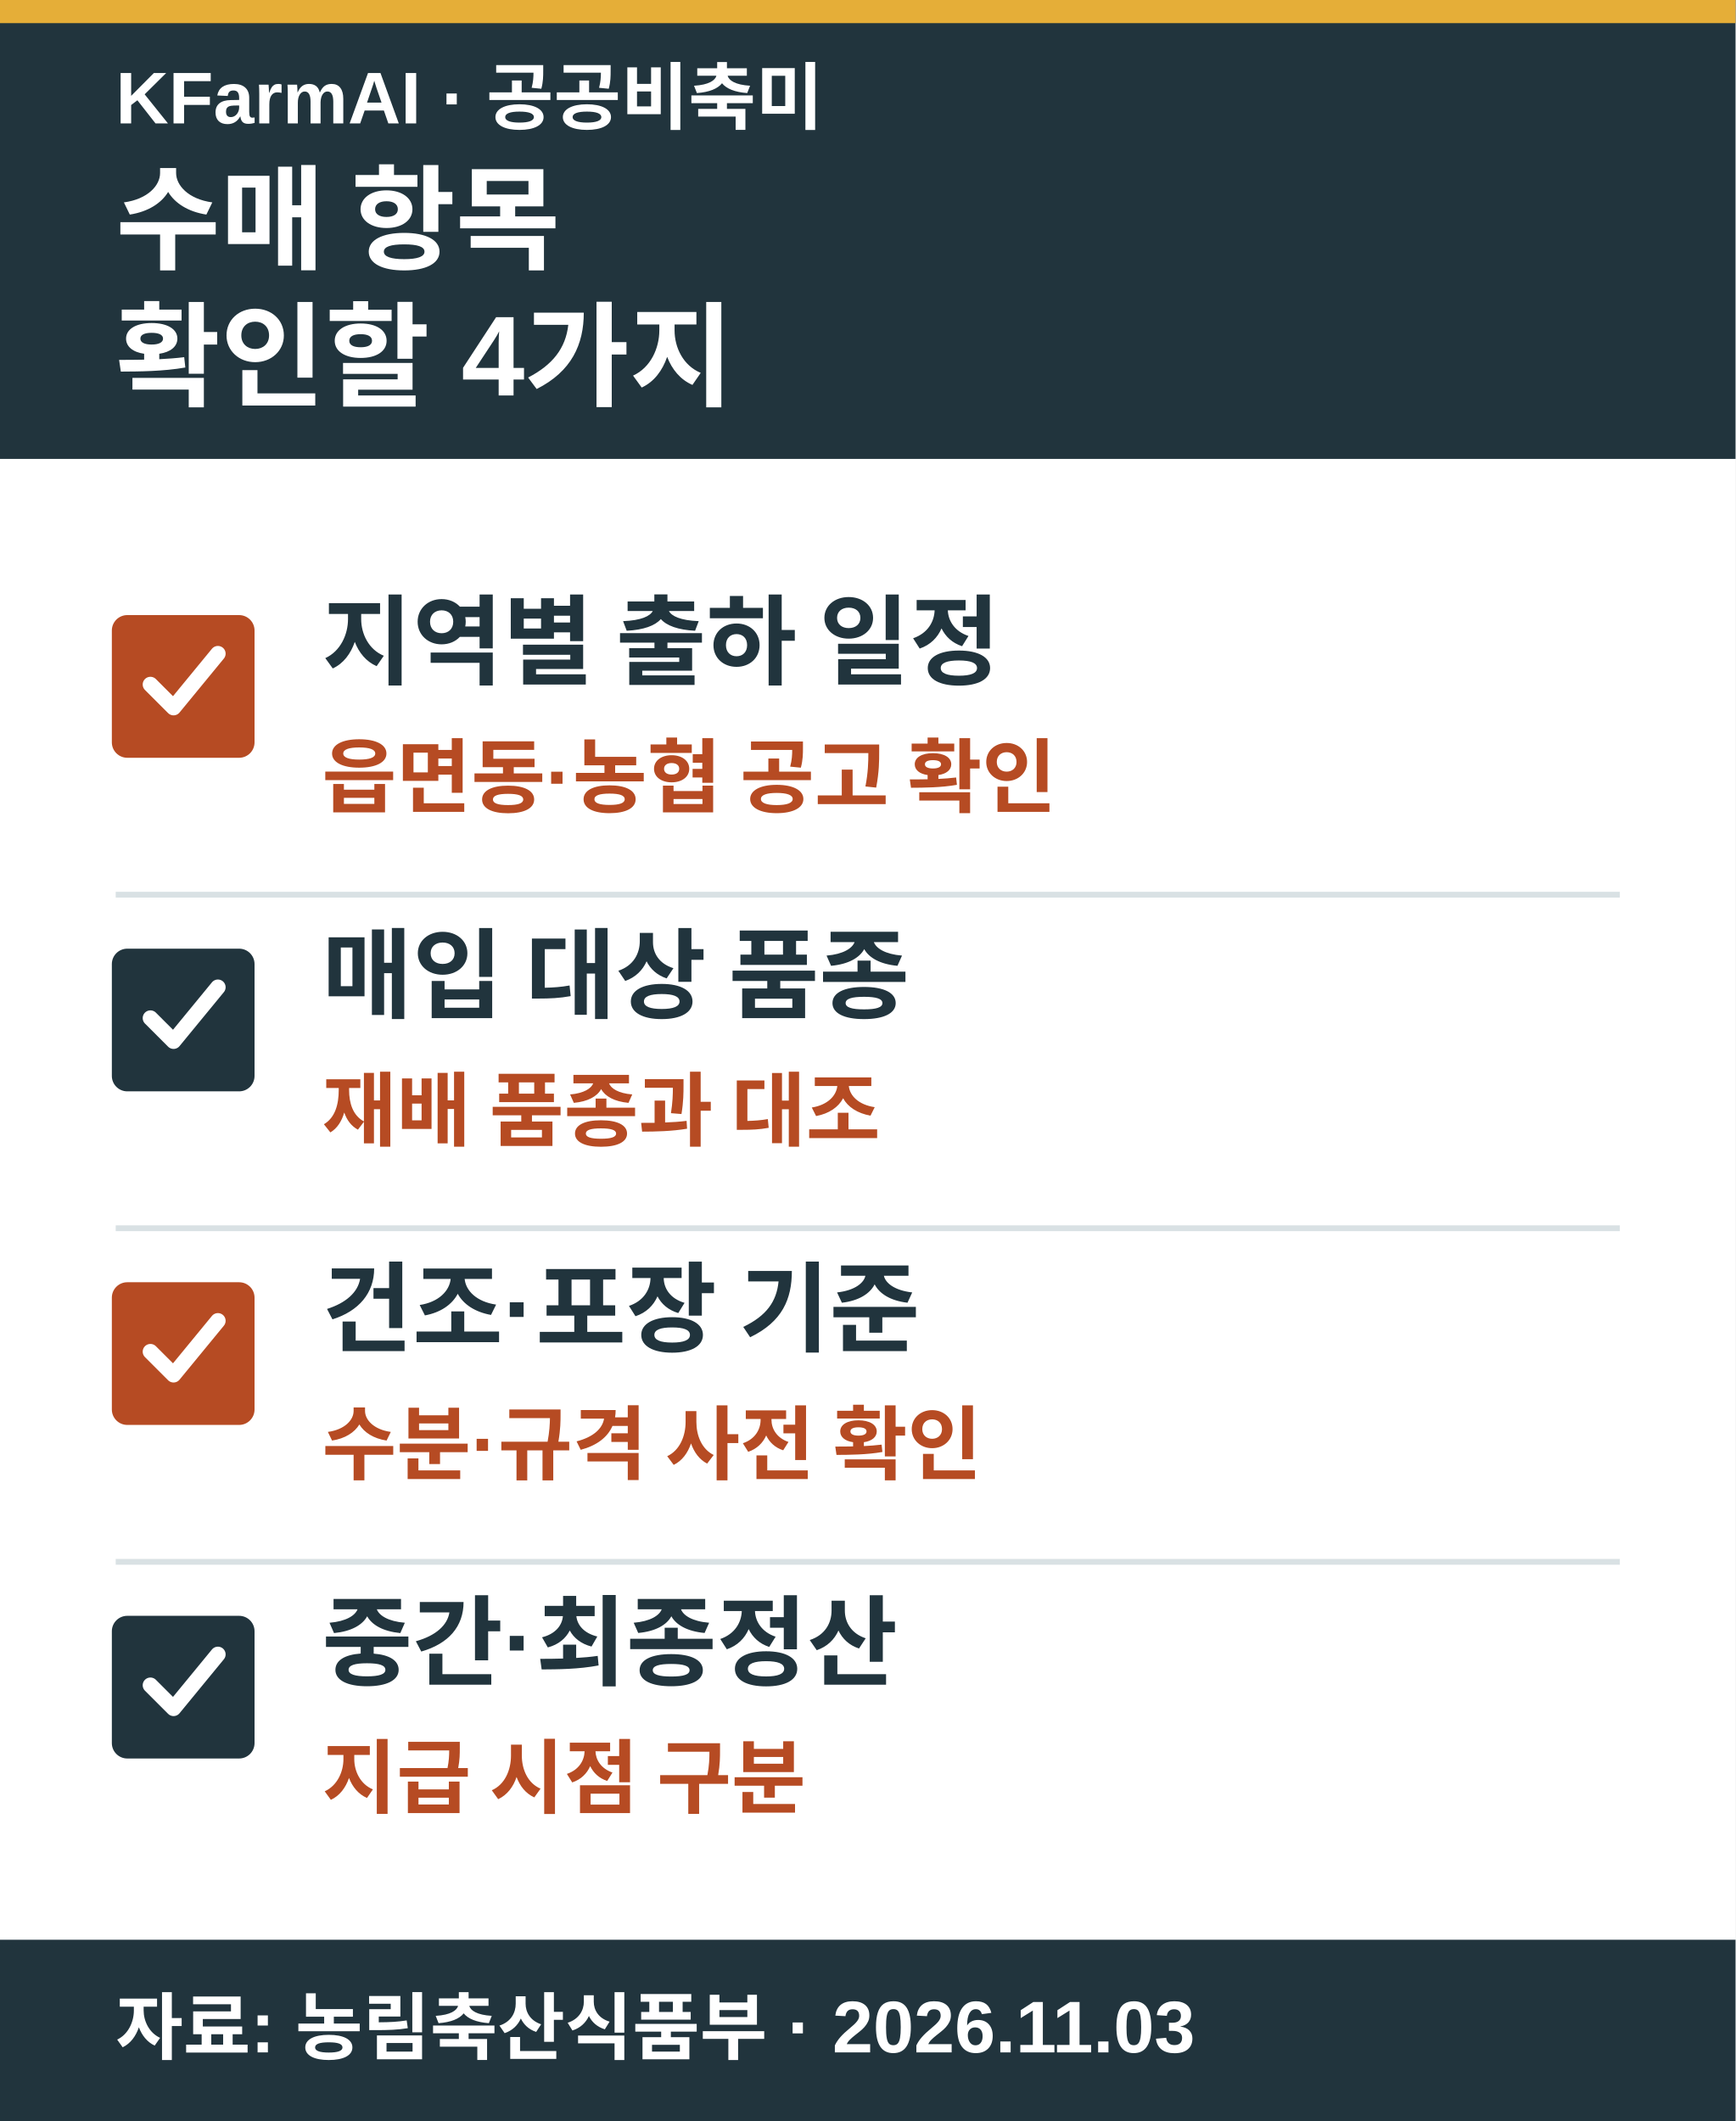
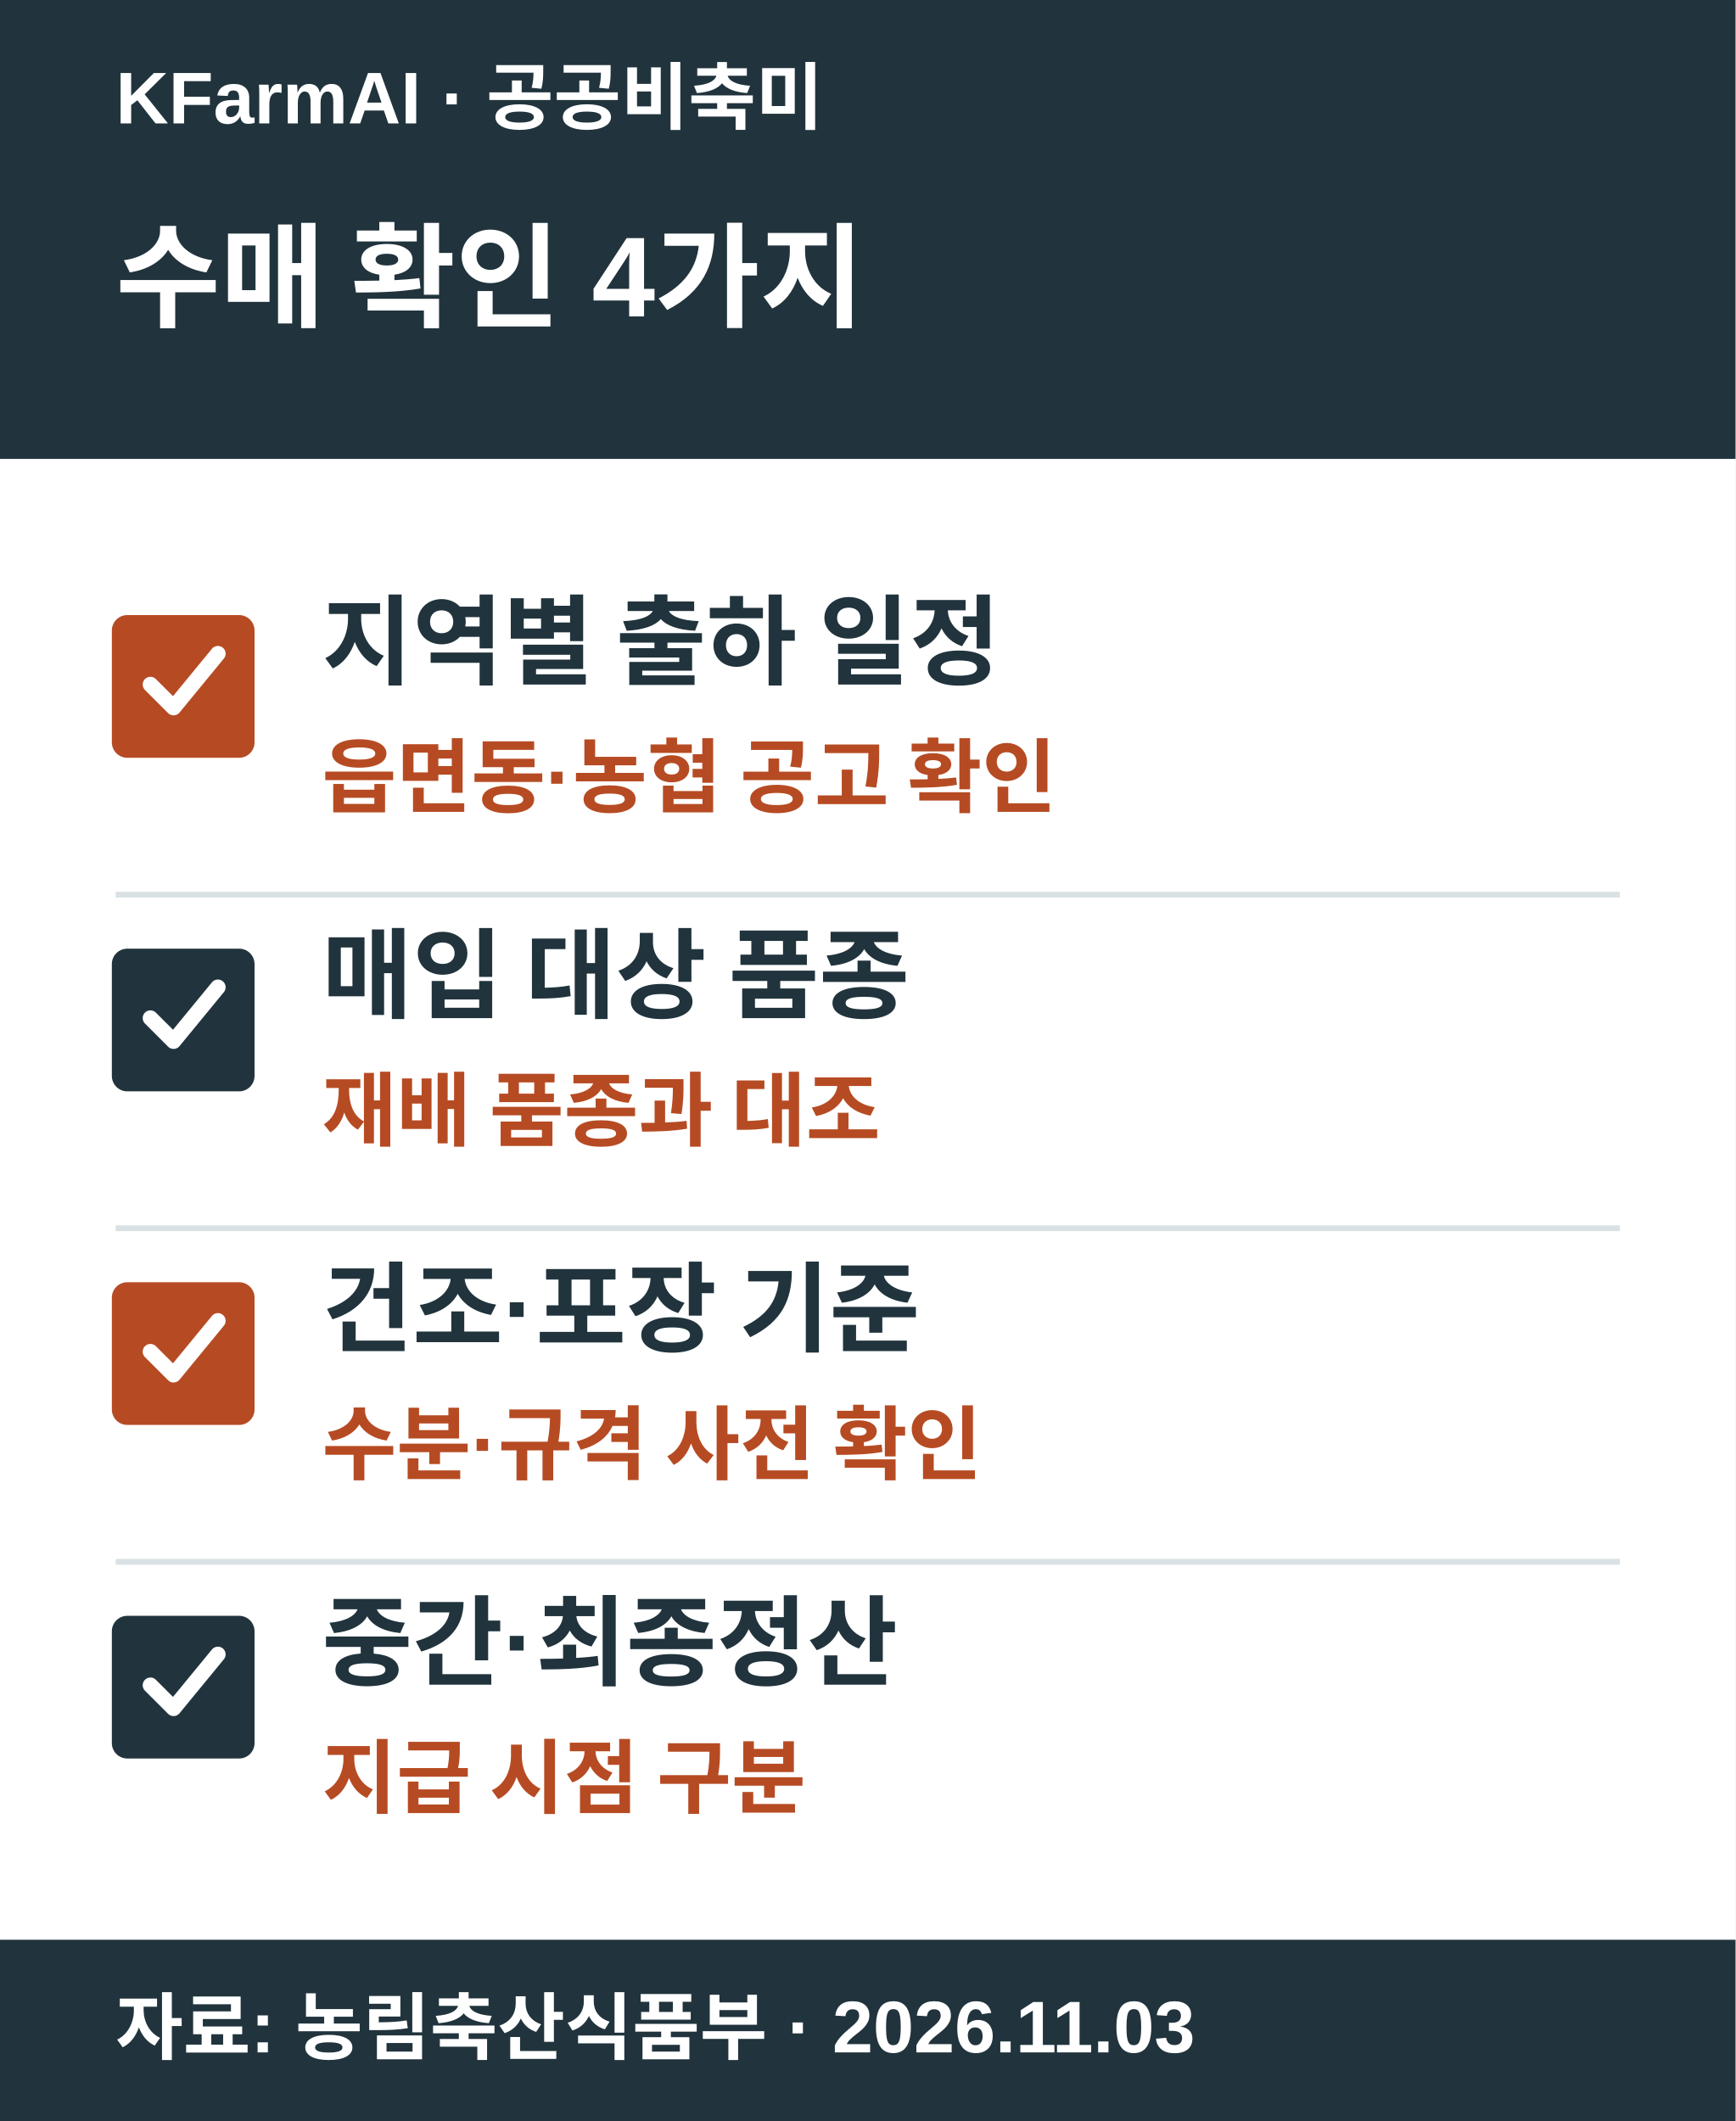
<svg xmlns="http://www.w3.org/2000/svg" width="900" height="1100" viewBox="0 0 900 1100" role="img" aria-labelledby="title desc">
  <g font-family="'Noto Sans KR','Malgun Gothic',Arial,sans-serif">
    <rect width="900" height="1100" fill="#ffffff" />
    <rect width="900" height="238" fill="#21343D" />
-     <rect width="900" height="12" fill="#E5AE38" />
    <text x="60" y="64" fill="#ffffff" font-size="38" font-weight="630">KFarmAI  ·  공공비축미</text>
-     <text x="60" y="135" fill="#ffffff" font-size="59" font-weight="840">수매 항목</text>
-     <text x="60" y="206" fill="#ffffff" font-size="59" font-weight="840">확인할 4가지</text>
+     <text x="60" y="165" fill="#ffffff" font-size="59" font-weight="840">수매 확인 4가지</text>
    <g transform="translate(0 68)">
      <rect x="58" y="251" width="74" height="74" rx="8" fill="#B64B23" />
      <path d="M78 287 l12 12 23 -28" fill="none" stroke="#fff" stroke-width="8" stroke-linecap="round" stroke-linejoin="round" />
      <text x="167" y="283" fill="#21343D" font-size="51" font-weight="825">지역별 출하 일정</text>
      <text x="167" y="350" fill="#B64B23" font-size="42" font-weight="590">읍면동·농협 공고 확인</text>
      <path d="M60 396 H840" stroke="#D9E1E4" stroke-width="3" />
      <rect x="58" y="424" width="74" height="74" rx="8" fill="#21343D" />
      <path d="M78 460 l12 12 23 -28" fill="none" stroke="#fff" stroke-width="8" stroke-linecap="round" stroke-linejoin="round" />
      <text x="167" y="456" fill="#21343D" font-size="51" font-weight="825">매입 대상 품종</text>
      <text x="167" y="523" fill="#B64B23" font-size="42" font-weight="590">재배 품종과 대조</text>
      <path d="M60 569 H840" stroke="#D9E1E4" stroke-width="3" />
      <rect x="58" y="597" width="74" height="74" rx="8" fill="#B64B23" />
      <path d="M78 633 l12 12 23 -28" fill="none" stroke="#fff" stroke-width="8" stroke-linecap="round" stroke-linejoin="round" />
      <text x="167" y="629" fill="#21343D" font-size="51" font-weight="825">건조·포장 기준</text>
      <text x="167" y="696" fill="#B64B23" font-size="42" font-weight="590">수분·규격 사전 확인</text>
      <path d="M60 742 H840" stroke="#D9E1E4" stroke-width="3" />
      <rect x="58" y="770" width="74" height="74" rx="8" fill="#21343D" />
      <path d="M78 806 l12 12 23 -28" fill="none" stroke="#fff" stroke-width="8" stroke-linecap="round" stroke-linejoin="round" />
      <text x="167" y="802" fill="#21343D" font-size="51" font-weight="825">중간·최종정산</text>
      <text x="167" y="869" fill="#B64B23" font-size="42" font-weight="590">지급 시점 구분</text>
    </g>
    <rect x="0" y="1006" width="900" height="94" fill="#21343D" />
    <text x="60" y="1065" fill="#ffffff" font-size="38" font-weight="620">자료: 농림축산식품부  ·  2026.11.03</text>
  </g>
</svg>
